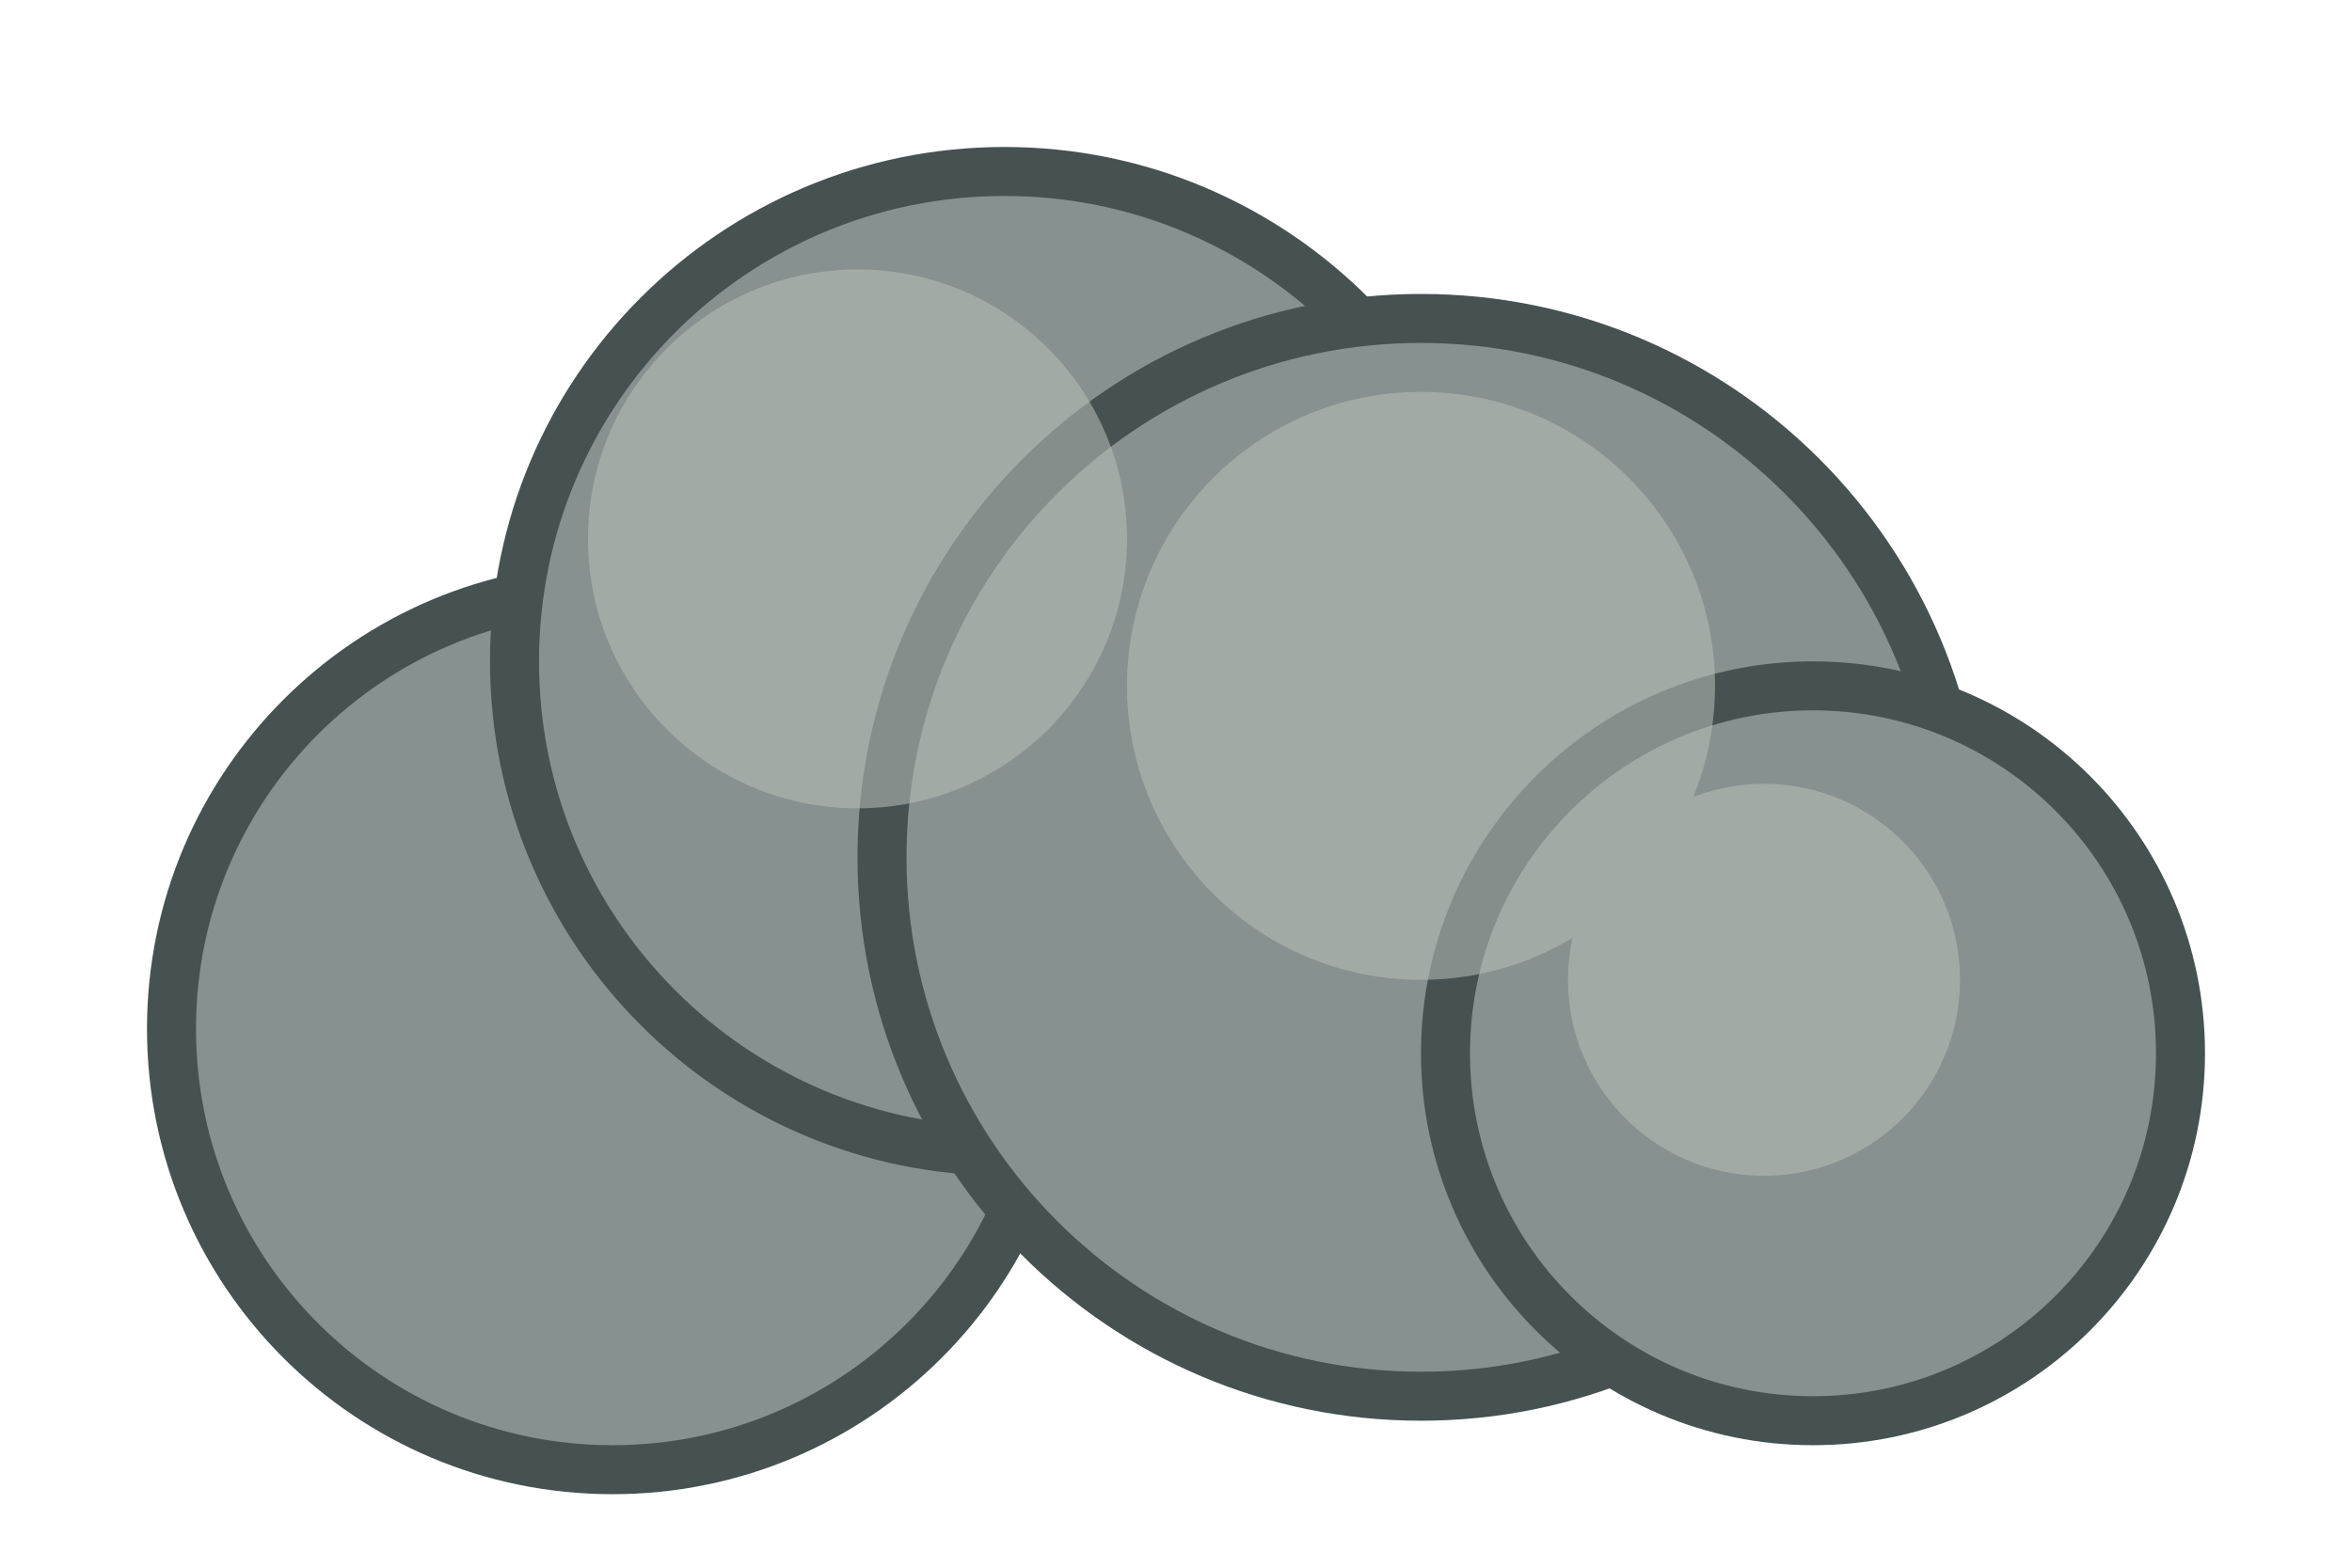
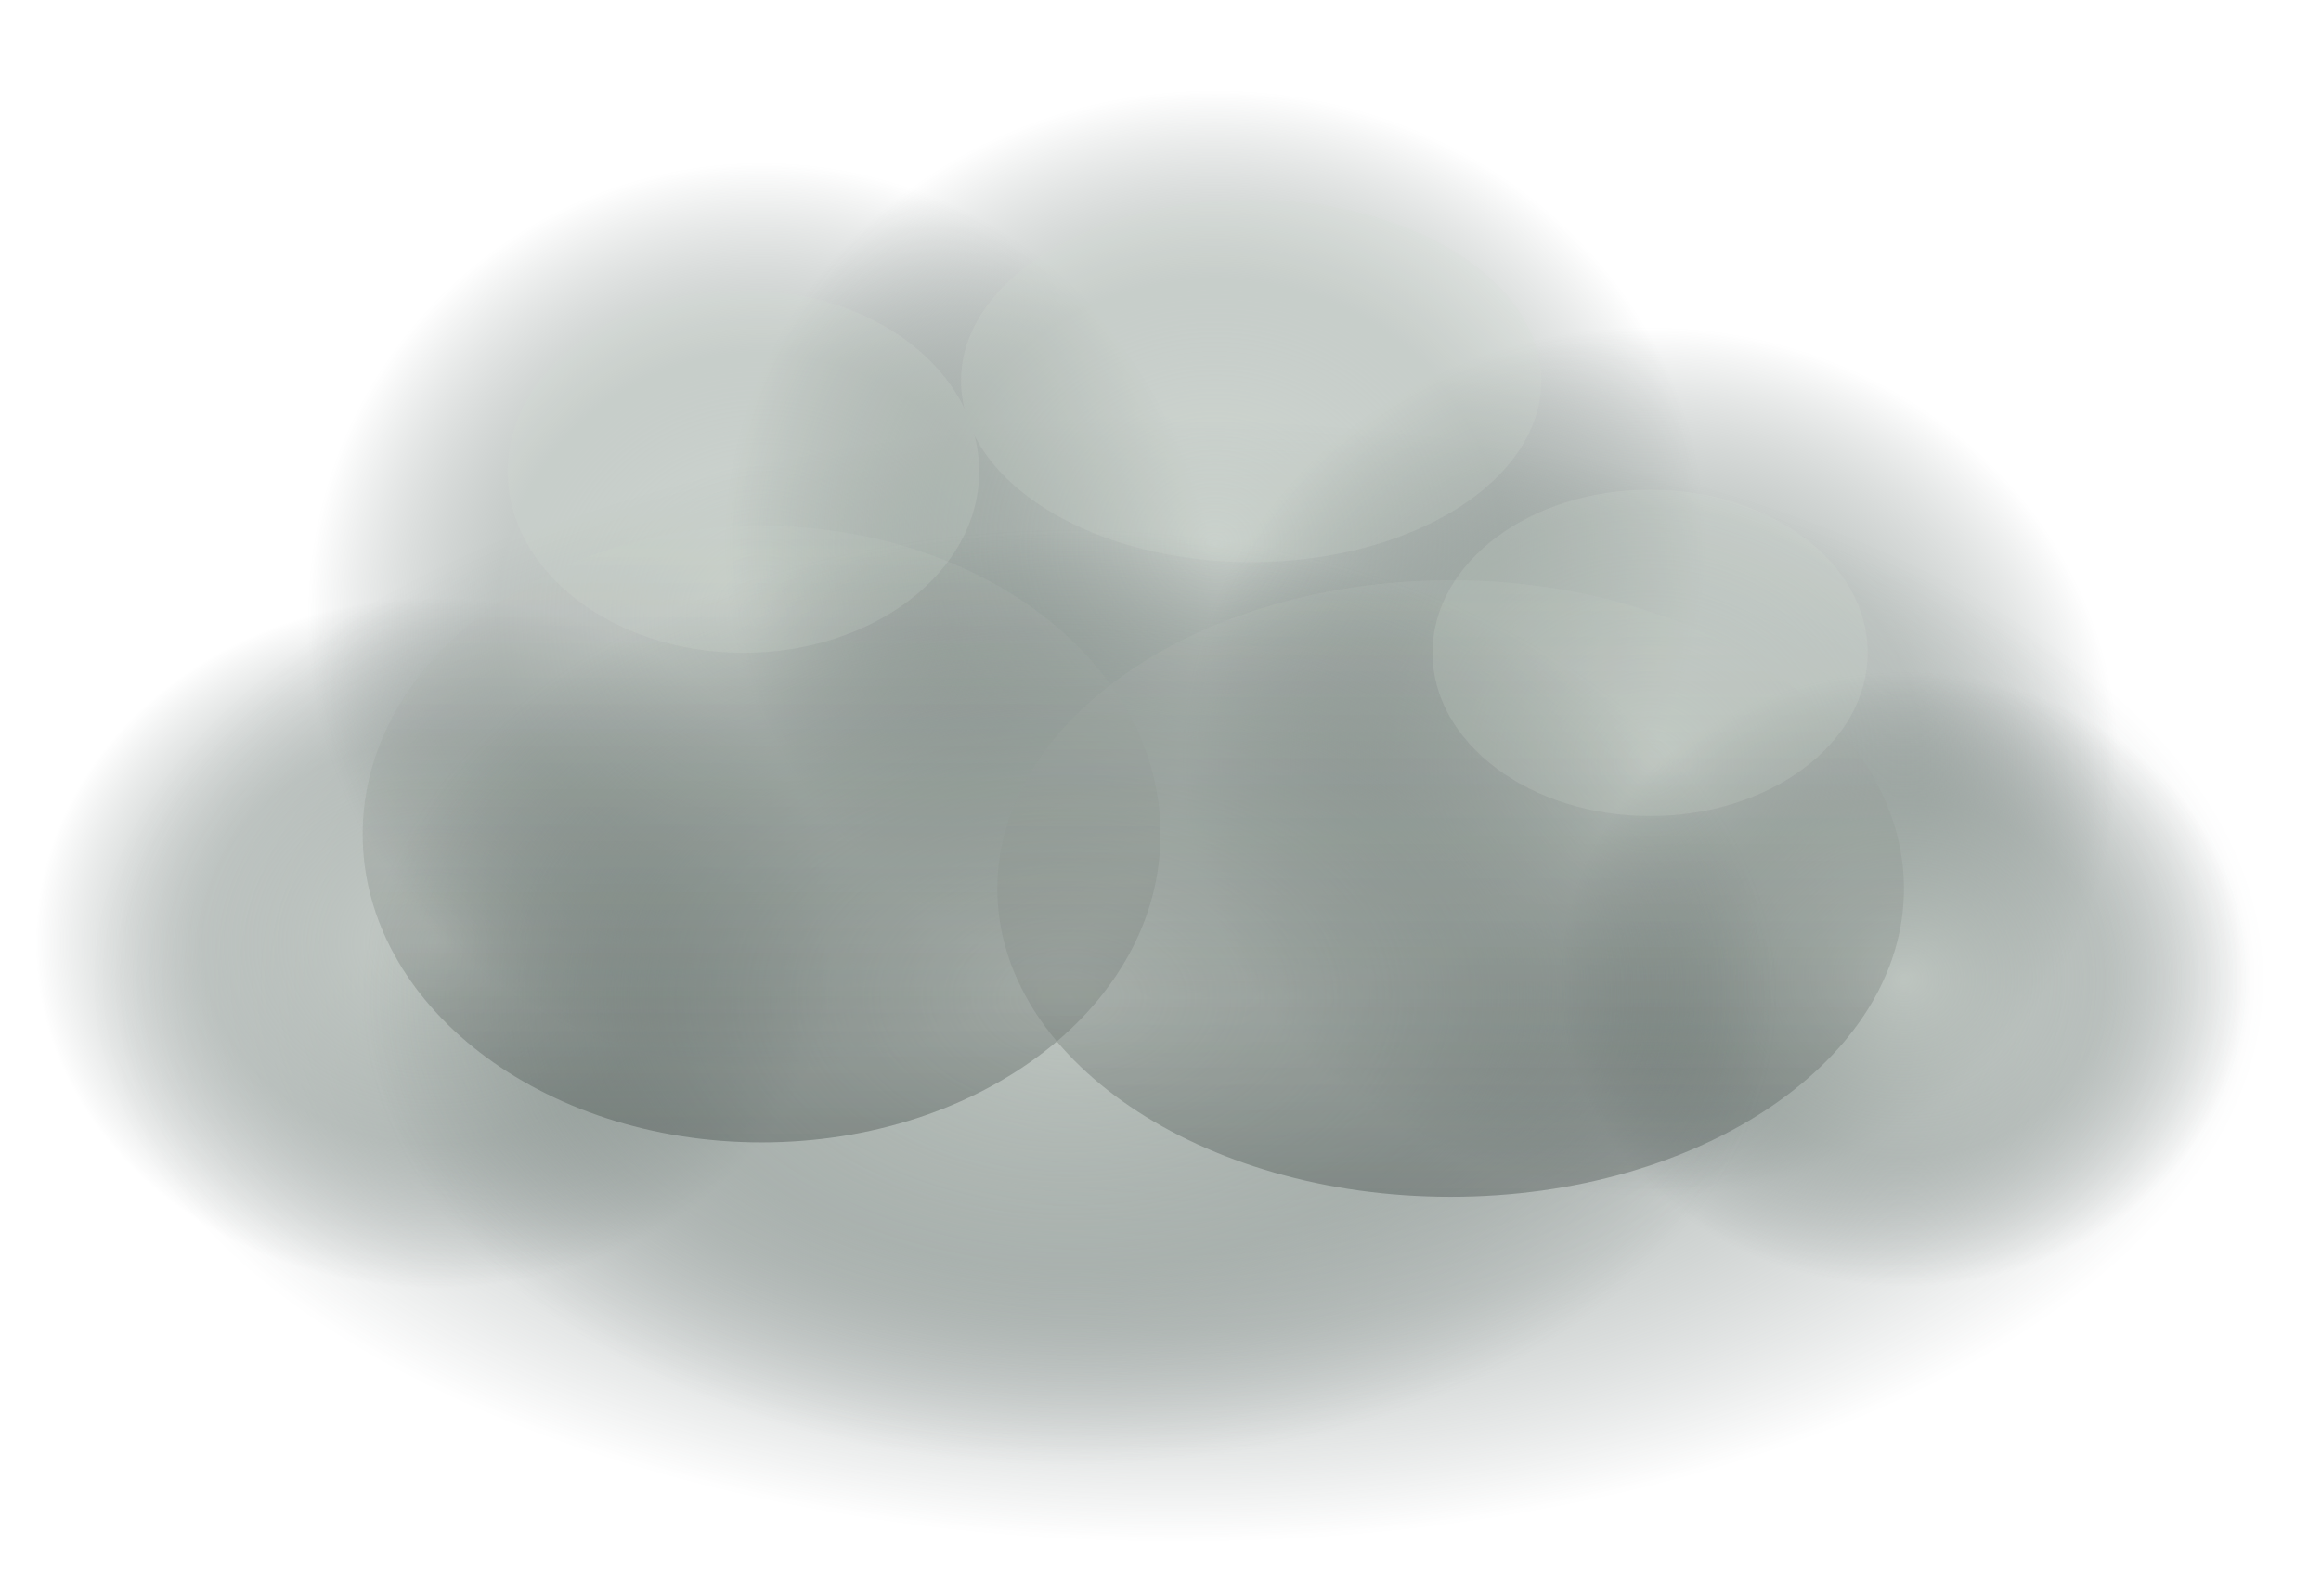
- <svg xmlns="http://www.w3.org/2000/svg" viewBox="0 0 96 64">
-   <g fill="#87918f" stroke="#465251" stroke-width="2">
-     <circle cx="25" cy="42" r="18" />
-     <circle cx="41" cy="27" r="20" />
-     <circle cx="58" cy="35" r="22" />
-     <circle cx="74" cy="43" r="15" />
+ <svg xmlns="http://www.w3.org/2000/svg" viewBox="0 0 128 88">
+   <defs>
+     <radialGradient id="outer">
+       <stop stop-color="#8b9692" stop-opacity=".58" />
+       <stop offset=".62" stop-color="#77837f" stop-opacity=".38" />
+       <stop offset="1" stop-color="#4b5857" stop-opacity="0" />
+     </radialGradient>
+     <radialGradient id="puff">
+       <stop stop-color="#c0c8c2" stop-opacity=".72" />
+       <stop offset=".58" stop-color="#8b9691" stop-opacity=".5" />
+       <stop offset="1" stop-color="#596562" stop-opacity="0" />
+     </radialGradient>
+     <linearGradient id="shade" x2="0" y2="1">
+       <stop stop-color="#d1d6cf" stop-opacity=".2" />
+       <stop offset="1" stop-color="#18221f" stop-opacity=".48" />
+     </linearGradient>
+   </defs>
+   <ellipse cx="65" cy="54" rx="61" ry="31" fill="url(#outer)" />
+   <g fill="url(#puff)">
+     <ellipse cx="24" cy="52" rx="22" ry="19" />
+     <ellipse cx="42" cy="34" rx="25" ry="25" />
+     <ellipse cx="67" cy="30" rx="27" ry="25" />
+     <ellipse cx="91" cy="42" rx="26" ry="24" />
+     <ellipse cx="105" cy="54" rx="19" ry="17" />
+     <ellipse cx="59" cy="55" rx="39" ry="26" />
  </g>
-   <g fill="#b8c0ba" opacity=".55">
-     <circle cx="35" cy="22" r="11" />
-     <circle cx="58" cy="28" r="12" />
-     <circle cx="72" cy="40" r="8" />
+   <g fill="url(#shade)" opacity=".58">
+     <ellipse cx="42" cy="46" rx="22" ry="17" />
+     <ellipse cx="80" cy="49" rx="25" ry="17" />
+   </g>
+   <g fill="#d5dbd3" opacity=".18">
+     <ellipse cx="41" cy="26" rx="13" ry="10" />
+     <ellipse cx="69" cy="21" rx="16" ry="10" />
+     <ellipse cx="91" cy="36" rx="12" ry="9" />
  </g>
</svg>
